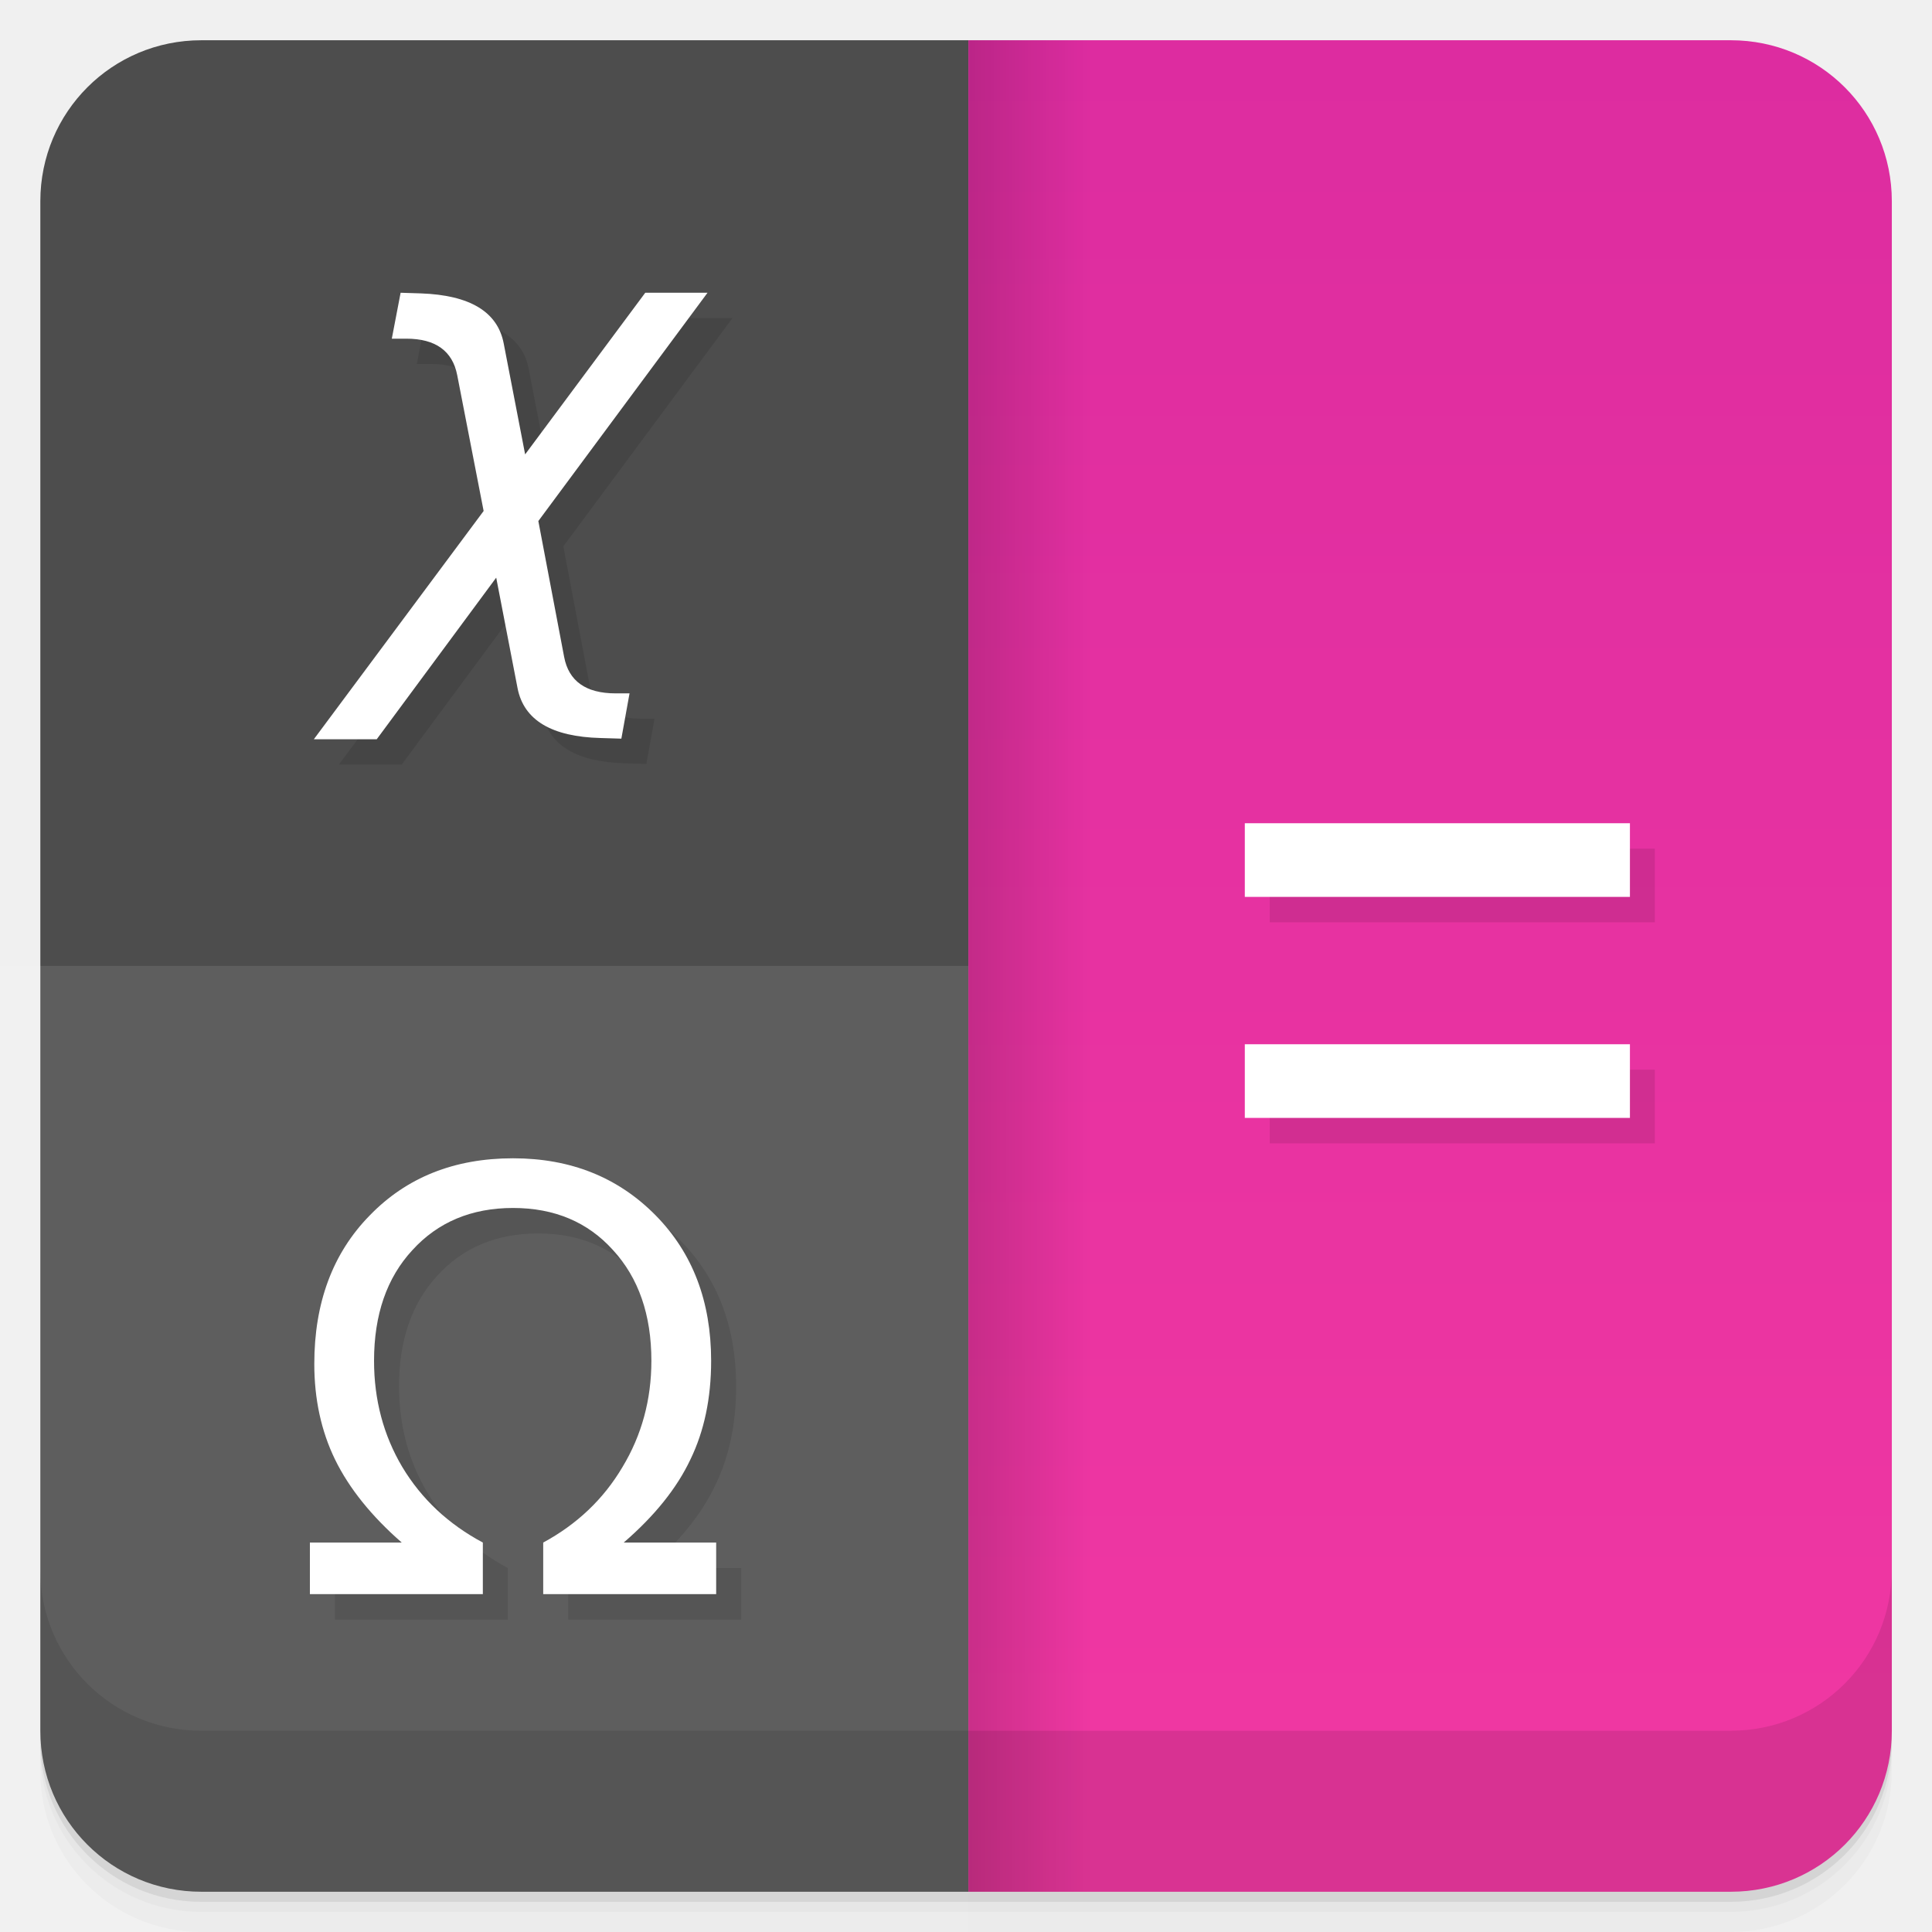
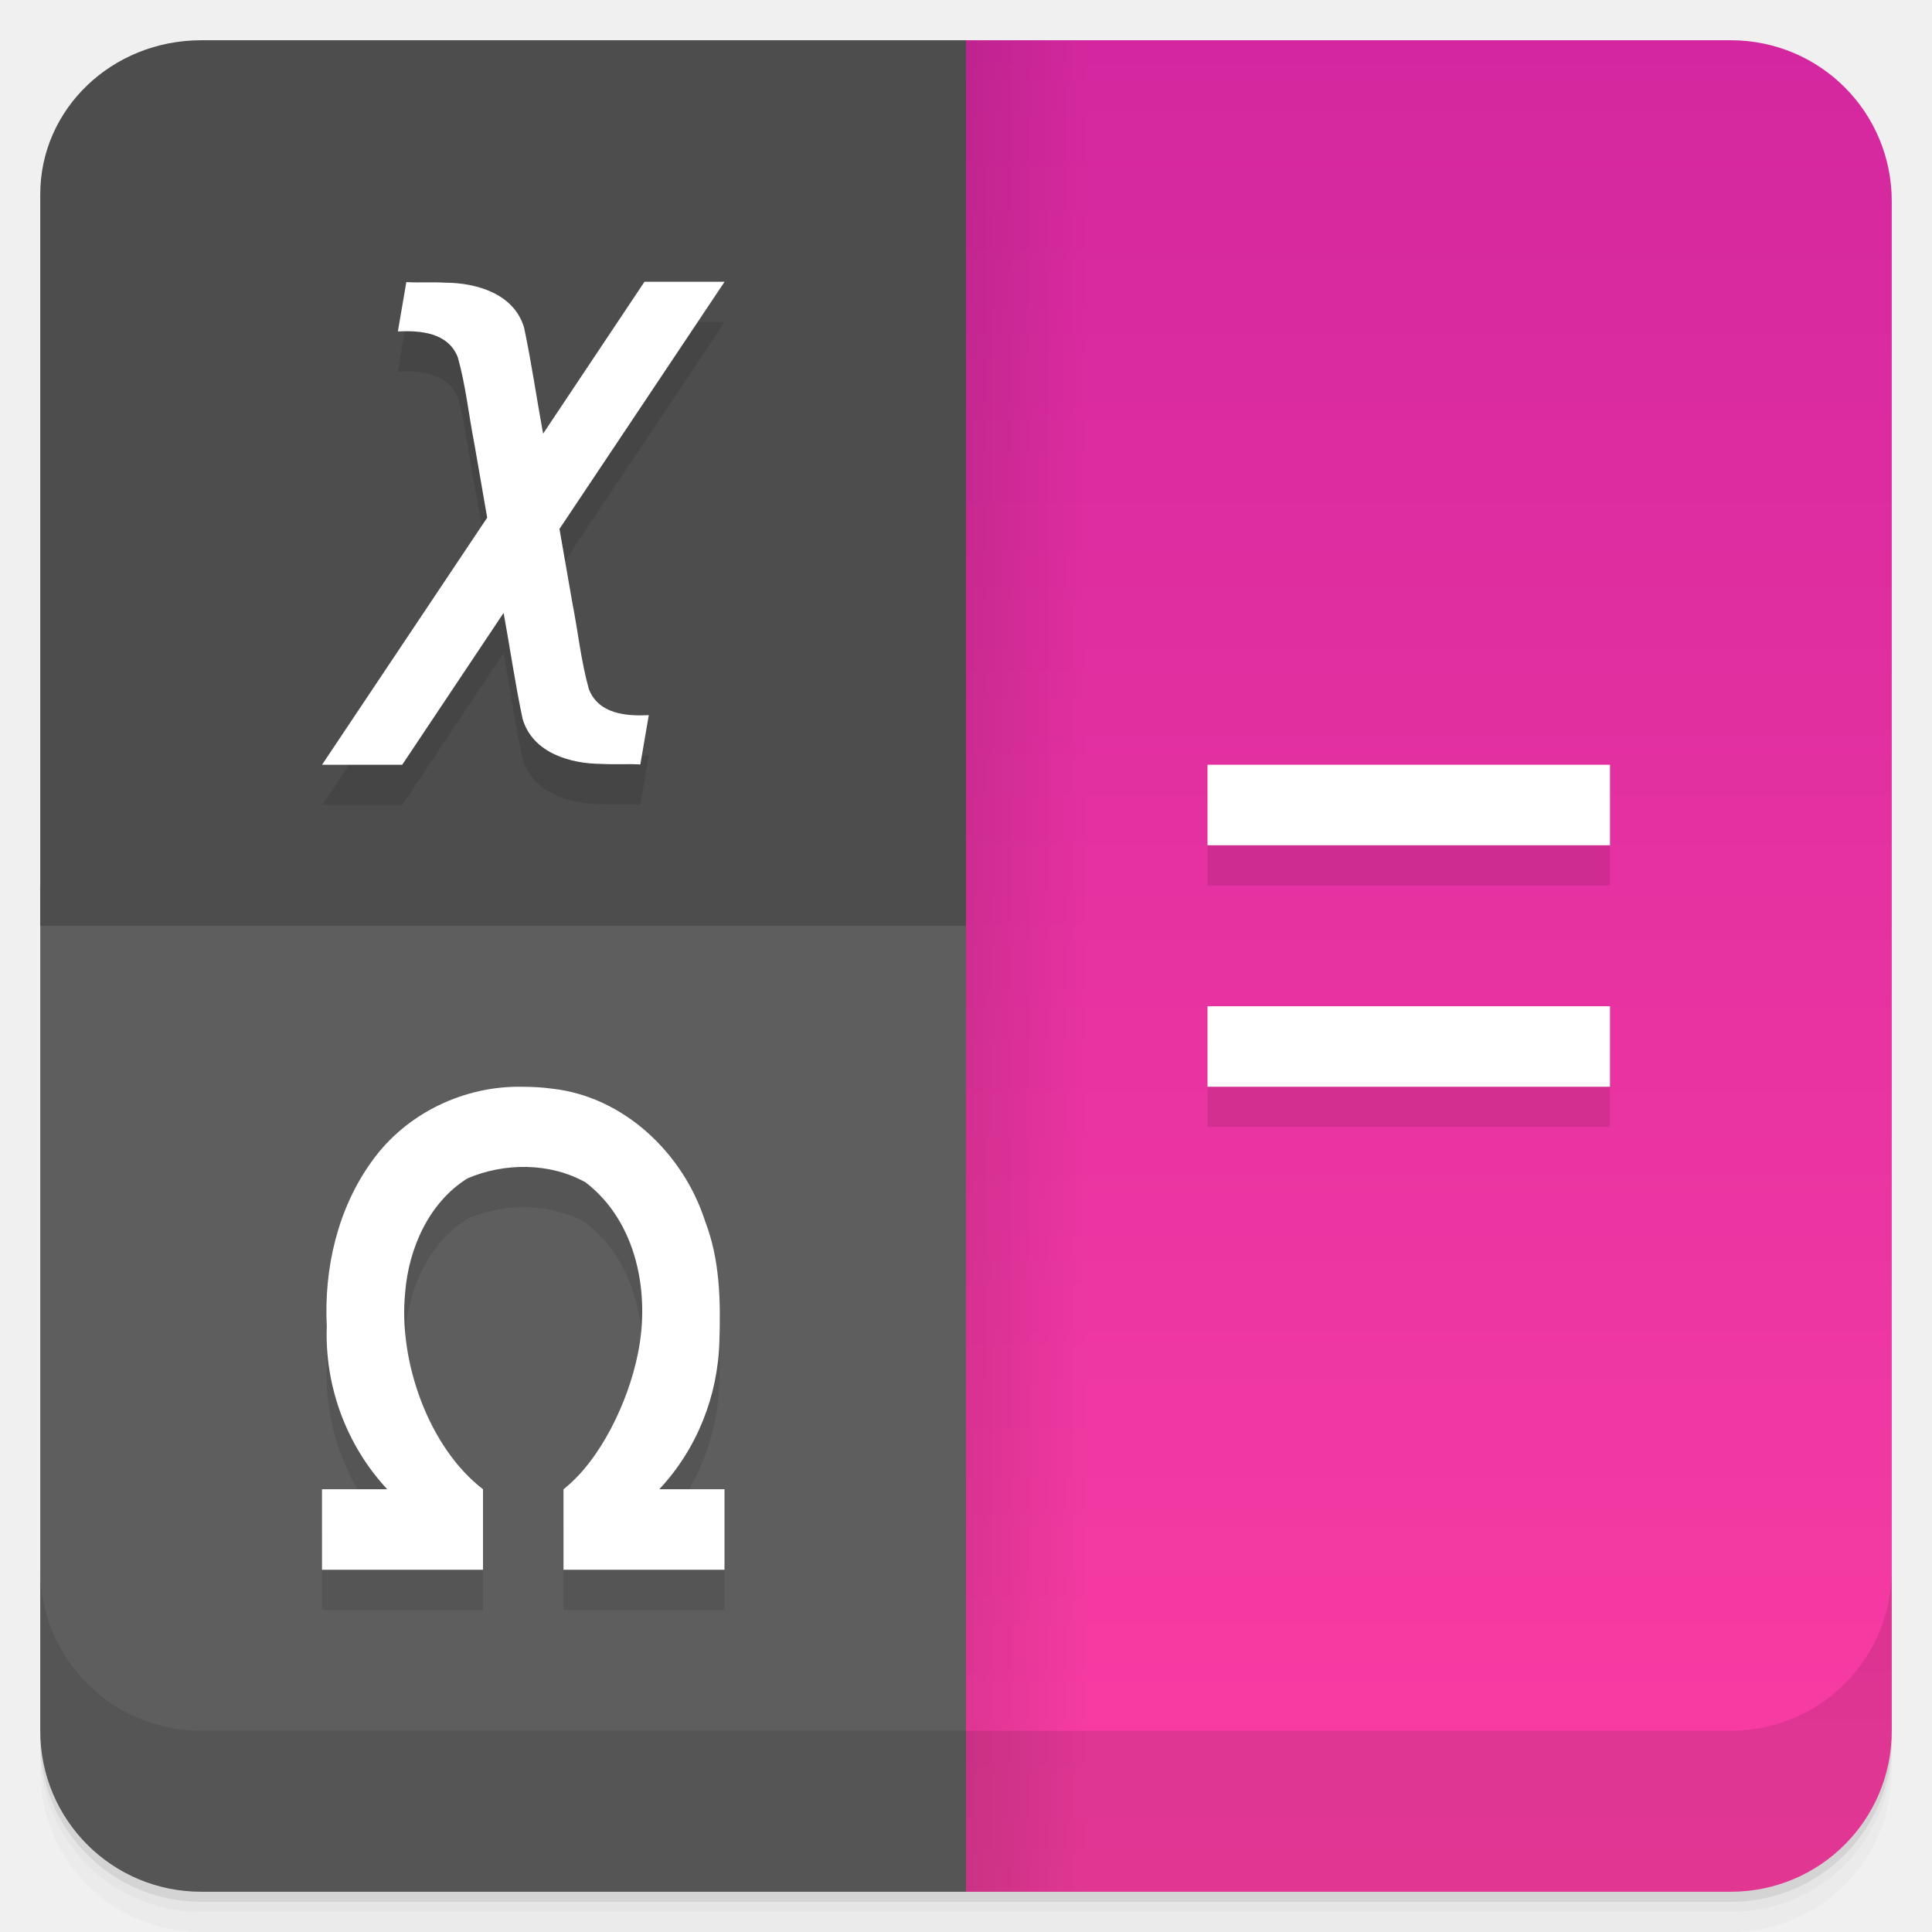
- <svg xmlns="http://www.w3.org/2000/svg" version="1.1" viewBox="0 0 48 48" id="svg23">
-   <defs id="defs7">
-     <linearGradient id="bg" x2="0" y1="1" y2="47" gradientUnits="userSpaceOnUse">
-       <stop style="stop-color:#601a1a" offset="0" id="stop2" />
-       <stop style="stop-color:#501616" offset="1" id="stop4" />
+ <svg xmlns="http://www.w3.org/2000/svg" version="1.1" viewBox="0 0 48 48">
+   <defs>
+     <linearGradient id="linearGradient857" x1="24" x2="27" y1="24" y2="24" gradientUnits="userSpaceOnUse">
+       <stop style="stop-opacity:.102" offset="0" />
+       <stop style="stop-opacity:.001" offset="1" />
    </linearGradient>
-     <linearGradient id="linearGradient1074-7" x1="152" x2="137.5" y1="156" y2="156" gradientTransform="matrix(0.21122,0,0,0.26101,-4.985521,-16.7225)" gradientUnits="userSpaceOnUse">
-       <stop stop-opacity="0" offset="0" id="stop8" />
-       <stop stop-opacity=".156" offset="1" id="stop10" />
-     </linearGradient>
-     <linearGradient id="linearGradient943-0" x1="216" x2="216" y1="28" y2="284" gradientTransform="matrix(0.3041,0,0,0.33558,-22.16522,-28.3525)" gradientUnits="userSpaceOnUse">
-       <stop stop-color="#d4279f" offset="0" id="stop13" />
-       <stop stop-color="#fa3da3" offset="1" id="stop15" />
-     </linearGradient>
-     <linearGradient id="linearGradient1694-7" x1="38.31" x2="264" y1="270.69" y2="268" gradientTransform="matrix(0,0.26101,-0.26066,0,64.71878,-15.6725)" gradientUnits="userSpaceOnUse">
-       <stop stop-color="#4d4d4d" offset="0" id="stop18" />
-       <stop stop-color="#4d4d4d" offset="1" id="stop20" />
-     </linearGradient>
-     <linearGradient id="bg-1" x2="0" y1="1" y2="47" gradientUnits="userSpaceOnUse" gradientTransform="translate(0.00149562,6.3012512e-4)">
-       <stop style="stop-color:#601a1a" offset="0" id="stop2-2" />
-       <stop style="stop-color:#501616" offset="1" id="stop4-7" />
-     </linearGradient>
-     <linearGradient id="bg-0" x2="0" y1="1" y2="47" gradientUnits="userSpaceOnUse" gradientTransform="translate(0.0014961,6.304682e-4)">
-       <stop style="stop-color:#601a1a" offset="0" id="stop2-9" />
-       <stop style="stop-color:#501616" offset="1" id="stop4-3" />
-     </linearGradient>
-     <linearGradient id="bg-6" x2="0" y1="1" y2="47" gradientUnits="userSpaceOnUse" gradientTransform="translate(0.00149587,6.2981128e-4)">
-       <stop style="stop-color:#601a1a" offset="0" id="stop2-0" />
-       <stop style="stop-color:#501616" offset="1" id="stop4-6" />
+     <linearGradient id="linearGradient865" x1="35" x2="35" y1="1" y2="47" gradientUnits="userSpaceOnUse">
+       <stop style="stop-color:#d4279f" offset="0" />
+       <stop style="stop-color:#fa3da3" offset="1" />
    </linearGradient>
  </defs>
-   <path id="path57" style="fill:url(#linearGradient1694-7)" d="M 5.002 1 C 2.786 1 1.002 2.784 1.002 5 L 1.002 43 C 1.002 45.216 2.786 47 5.002 47 L 24.059 47 L 24.059 1 L 5.002 1 z " />
-   <path id="path61" style="fill:url(#linearGradient943-0)" d="M 24.059 1 L 24.059 47 L 43.002 47 C 45.218 47 47.002 45.216 47.002 43 L 47.002 5 C 47.002 2.784 45.218 1 43.002 1 L 24.059 1 z " />
-   <path id="rect63" style="fill:url(#linearGradient1074-7)" d="M 24.059 1 L 24.059 47 L 27.121 47 L 27.121 1 L 24.059 1 z " />
-   <path d="m -5.136,23.997 v 19.055 c -0.045,9.231 0.945,10.178 10.145,10.178 H 24.057 v -29.233 z" enable-background="new" fill="#ffffff" opacity="0.1" id="path65" />
-   <path d="m1 43v0.25c0 2.216 1.784 4 4 4h38c2.216 0 4-1.784 4-4v-0.25c0 2.216-1.784 4-4 4h-38c-2.216 0-4-1.784-4-4zm0 0.5v0.5c0 2.216 1.784 4 4 4h38c2.216 0 4-1.784 4-4v-0.5c0 2.216-1.784 4-4 4h-38c-2.216 0-4-1.784-4-4z" style="opacity:.02" id="path9" />
-   <path d="m1 43.25v0.25c0 2.216 1.784 4 4 4h38c2.216 0 4-1.784 4-4v-0.25c0 2.216-1.784 4-4 4h-38c-2.216 0-4-1.784-4-4z" style="opacity:.05" id="path11" />
-   <path d="m1 43v0.25c0 2.216 1.784 4 4 4h38c2.216 0 4-1.784 4-4v-0.25c0 2.216-1.784 4-4 4h-38c-2.216 0-4-1.784-4-4z" style="opacity:.1" id="path13" />
-   <path d="m1 39v4c0 2.216 1.784 4 4 4h38c2.216 0 4-1.784 4-4v-4c0 2.216-1.784 4-4 4h-38c-2.216 0-4-1.784-4-4z" style="opacity:.1" id="path17" />
-   <g id="g961">
-     <path d="m 31.546,21.085 v 1.83 h 9.568 v -1.83 z m 0,5.491 v 1.83 h 9.568 v -1.83 z" color="#000000" enable-background="accumulate" fill="#ffffff" id="path79-6" style="opacity:0.1;fill:#000000;stroke-width:0.662" />
-     <text xml:space="preserve" style="font-size:14.667px;line-height:1.25;font-family:'Bitstream Vera Sans';-inkscape-font-specification:'Bitstream Vera Sans';letter-spacing:0px;word-spacing:0px;opacity:0.1;fill:#000000" x="9.074" y="15.936" id="text865-7">
-       <tspan id="tspan863-5" x="9.074" y="15.936" style="font-style:oblique;font-variant:normal;font-weight:normal;font-stretch:normal;font-size:14.667px;font-family:'Bitstream Vera Sans';-inkscape-font-specification:'Bitstream Vera Sans Oblique';fill:#000000">χ</tspan>
-     </text>
-     <text xml:space="preserve" style="font-size:14.667px;line-height:1.25;font-family:'Bitstream Vera Sans';-inkscape-font-specification:'Bitstream Vera Sans';letter-spacing:0px;word-spacing:0px;opacity:0.1;fill:#000000" x="7.756" y="40.238" id="text869-3">
-       <tspan id="tspan867-5" x="7.756" y="40.238" style="font-size:14.667px;fill:#000000">Ω</tspan>
-     </text>
-   </g>
-   <g id="g968">
-     <path d="m 30.927,20.453 v 1.83 h 9.568 v -1.83 z m 0,5.491 v 1.83 h 9.568 v -1.83 z" color="#000000" enable-background="accumulate" fill="#ffffff" id="path79" style="stroke-width:0.662" />
-     <text xml:space="preserve" style="font-size:14.667px;line-height:1.25;font-family:'Bitstream Vera Sans';-inkscape-font-specification:'Bitstream Vera Sans';letter-spacing:0px;word-spacing:0px;fill:#ffffff" x="8.455" y="15.304" id="text865">
-       <tspan id="tspan863" x="8.455" y="15.304" style="font-style:oblique;font-variant:normal;font-weight:normal;font-stretch:normal;font-size:14.667px;font-family:'Bitstream Vera Sans';-inkscape-font-specification:'Bitstream Vera Sans Oblique';fill:#ffffff">χ</tspan>
-     </text>
-     <text xml:space="preserve" style="font-size:14.667px;line-height:1.25;font-family:'Bitstream Vera Sans';-inkscape-font-specification:'Bitstream Vera Sans';letter-spacing:0px;word-spacing:0px;fill:#ffffff" x="7.137" y="39.606" id="text869">
-       <tspan id="tspan867" x="7.137" y="39.606" style="font-size:14.667px;fill:#ffffff">Ω</tspan>
-     </text>
-   </g>
+   <path d="m1 22v21c0 2.216 1.784 4 4 4h19v-25z" style="fill-rule:evenodd;fill:#5e5e5e;stroke-width:.962" />
+   <path d="m24 1v46h19c2.216 0 4-1.784 4-4v-38c0-2.216-1.784-4-4-4h-19z" style="fill-rule:evenodd;fill:url(#linearGradient865)" />
+   <rect x="24" y="1" width="3" height="46" style="fill-rule:evenodd;fill:url(#linearGradient857)" />
+   <path d="m5 1c-2.216 0-4 1.706-4 3.826v18.174h23v-22z" style="fill-rule:evenodd;fill:#4d4d4d;stroke-width:.978" />
+   <path d="m1 43v0.25c0 2.216 1.784 4 4 4h38c2.216 0 4-1.784 4-4v-0.25c0 2.216-1.784 4-4 4h-38c-2.216 0-4-1.784-4-4zm0 0.5v0.5c0 2.216 1.784 4 4 4h38c2.216 0 4-1.784 4-4v-0.5c0 2.216-1.784 4-4 4h-38c-2.216 0-4-1.784-4-4z" style="opacity:.02" />
+   <path d="m1 43.25v0.25c0 2.216 1.784 4 4 4h38c2.216 0 4-1.784 4-4v-0.25c0 2.216-1.784 4-4 4h-38c-2.216 0-4-1.784-4-4z" style="opacity:.05" />
+   <path d="m1 43v0.25c0 2.216 1.784 4 4 4h38c2.216 0 4-1.784 4-4v-0.25c0 2.216-1.784 4-4 4h-38c-2.216 0-4-1.784-4-4z" style="opacity:.1" />
+   <path d="m1 39v4c0 2.216 1.784 4 4 4h38c2.216 0 4-1.784 4-4v-4c0 2.216-1.784 4-4 4h-38c-2.216 0-4-1.784-4-4z" style="opacity:.1" />
+   <path d="m30 20v2h10v-2zm0 6v2h10v-2z" color="#000000" fill="#fff" style="fill-opacity:.1;fill:#000;stroke-width:.707" />
+   <path d="m30 19v2h10v-2zm0 6v2h10v-2z" color="#000000" fill="#fff" style="fill:#fff;stroke-width:.707" />
+   <path d="m12.996 28.001c-1.452-0.036-2.897 0.653-3.747 1.837-0.86 1.178-1.204 2.678-1.13 4.12-0.056 1.478 0.49 2.959 1.502 4.042h-1.621v2h4v-2c-1.353-1.04-2.106-3.188-1.934-4.886 0.086-1.096 0.592-2.243 1.549-2.838 0.923-0.395 2.051-0.394 2.934 0.1 1.276 0.979 1.612 2.762 1.296 4.27-0.235 1.165-0.915 2.622-1.845 3.354v2h4v-2h-1.621c0.934-0.993 1.462-2.326 1.494-3.686 0.033-0.998 0.012-2.02-0.352-2.966-0.537-1.683-2.013-3.104-3.809-3.301-0.237-0.032-0.477-0.046-0.716-0.046z" style="fill-opacity:.1;fill-rule:evenodd;stroke-width:1.048" />
+   <path d="m12.996 27.001c-1.452-0.036-2.897 0.653-3.747 1.837-0.86 1.178-1.204 2.678-1.13 4.12-0.056 1.478 0.49 2.959 1.502 4.042h-1.621v2h4v-2c-1.353-1.04-2.106-3.188-1.934-4.886 0.086-1.096 0.592-2.243 1.549-2.838 0.923-0.395 2.051-0.394 2.934 0.1 1.276 0.979 1.612 2.762 1.296 4.27-0.235 1.165-0.915 2.622-1.845 3.354v2h4v-2h-1.621c0.934-0.993 1.462-2.326 1.494-3.686 0.033-0.998 0.012-2.02-0.352-2.966-0.537-1.683-2.013-3.104-3.809-3.301-0.237-0.032-0.477-0.046-0.716-0.046z" style="fill-rule:evenodd;fill:#fff;stroke-width:1.048" />
+   <path d="m16.012 8c-0.84 1.258-1.679 2.517-2.519 3.775-0.161-0.877-0.287-1.763-0.472-2.634-0.253-0.856-1.201-1.115-1.961-1.118-0.334-0.019-0.633 0.005-0.965-0.014-0.07 0.408-0.14 0.816-0.21 1.225 0.553-0.026 1.248 0.023 1.49 0.645 0.197 0.701 0.27 1.435 0.411 2.151 0.106 0.61 0.212 1.22 0.318 1.831-1.368 2.046-2.736 4.092-4.103 6.139h1.992c0.84-1.258 1.679-2.516 2.519-3.773 0.161 0.877 0.287 1.763 0.472 2.634 0.253 0.856 1.201 1.115 1.961 1.118 0.333 0.019 0.631-0.005 0.964 0.014 0.07-0.408 0.14-0.816 0.21-1.225-0.553 0.027-1.246-0.024-1.488-0.645-0.197-0.701-0.27-1.435-0.412-2.151-0.106-0.61-0.213-1.221-0.319-1.831 1.367-2.047 2.734-4.094 4.102-6.141-0.663 0-1.326 0-1.988 1e-6z" style="fill-rule:evenodd;opacity:.1;stroke-width:1.027" />
+   <path d="m16.012 7c-0.84 1.258-1.679 2.517-2.519 3.775-0.161-0.877-0.287-1.763-0.472-2.634-0.253-0.856-1.201-1.115-1.961-1.118-0.334-0.019-0.633 0.005-0.965-0.014-0.07 0.408-0.14 0.816-0.21 1.225 0.553-0.026 1.248 0.023 1.49 0.645 0.197 0.701 0.27 1.435 0.411 2.151 0.106 0.61 0.212 1.22 0.318 1.831-1.368 2.046-2.736 4.092-4.103 6.139h1.992c0.84-1.258 1.679-2.516 2.519-3.773 0.161 0.877 0.287 1.763 0.472 2.634 0.253 0.856 1.201 1.115 1.961 1.118 0.333 0.019 0.631-0.005 0.964 0.014 0.07-0.408 0.14-0.816 0.21-1.225-0.553 0.027-1.246-0.024-1.488-0.645-0.197-0.701-0.27-1.435-0.412-2.151-0.106-0.61-0.213-1.221-0.319-1.831 1.367-2.047 2.734-4.094 4.102-6.141-0.663 0-1.326 0-1.988 1e-6z" style="fill-rule:evenodd;fill:#fff;stroke-width:1.027" />
</svg>
